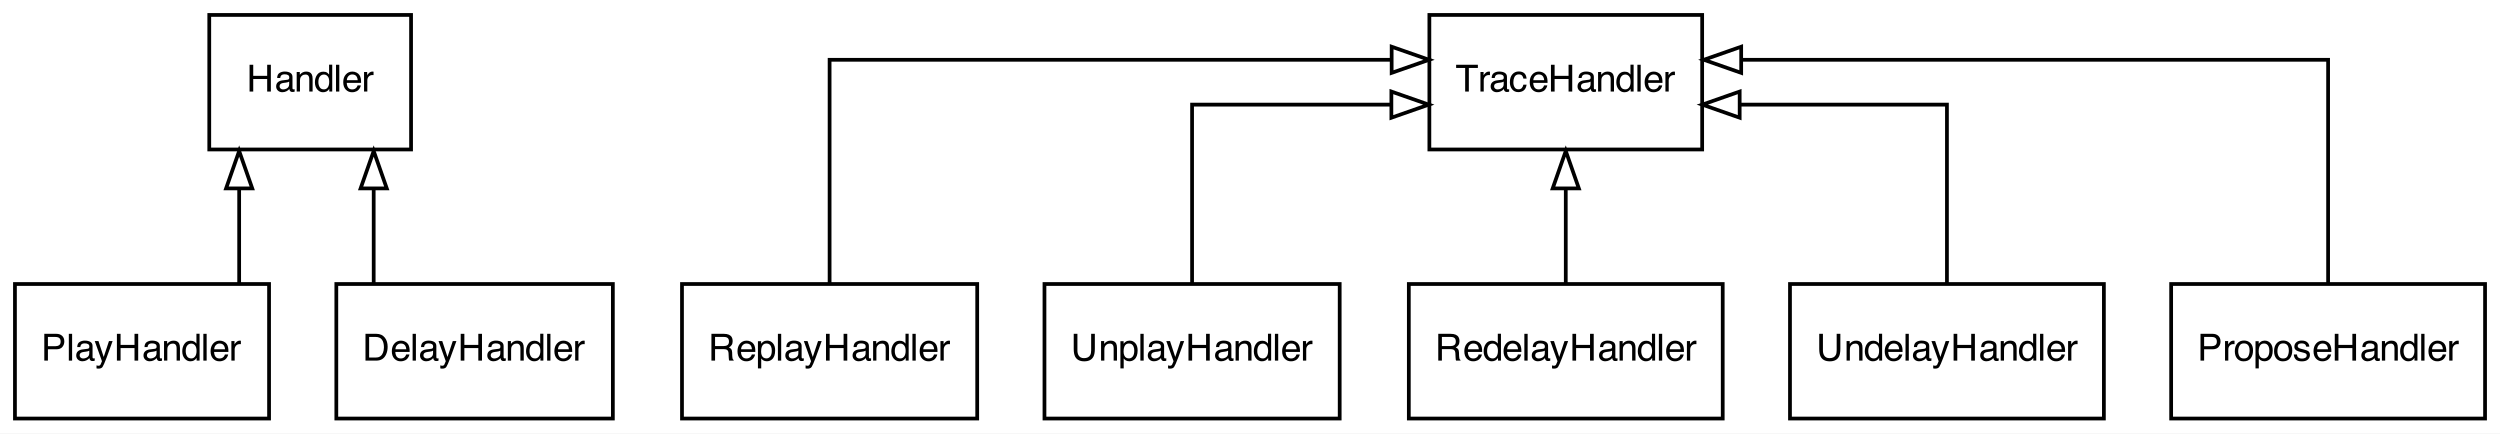
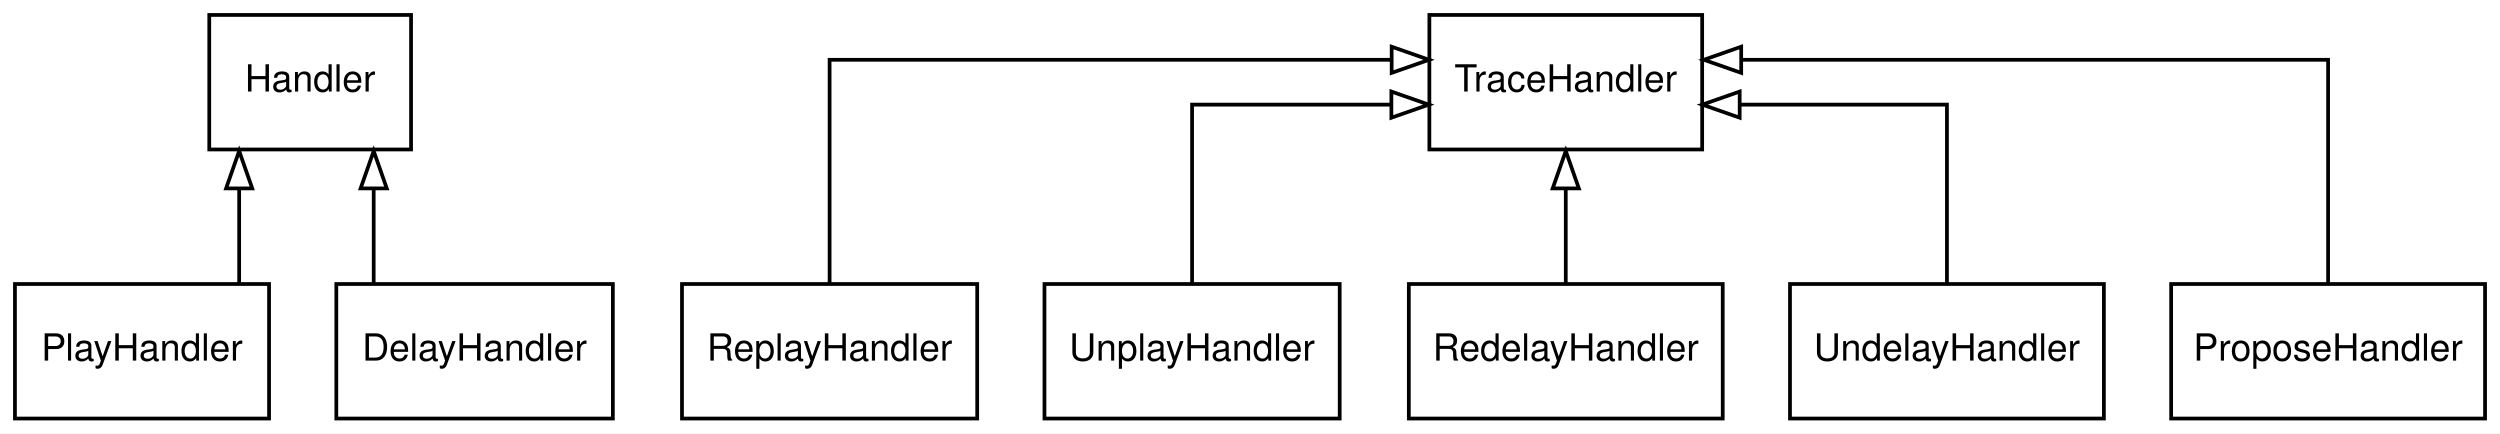
- <svg xmlns="http://www.w3.org/2000/svg" xmlns:xlink="http://www.w3.org/1999/xlink" width="669pt" height="116pt" viewBox="0 0 669 116" version="1.1">
-   <defs>
-     <g>
-       <symbol overflow="visible" id="glyph0-0">
-         <path style="stroke:none;" d="M 0.32 0 L 0.32 -7.172 L 6.016 -7.172 L 6.016 0 Z M 5.117 -0.898 L 5.117 -6.273 L 1.219 -6.273 L 1.219 -0.898 Z M 5.117 -0.898 " />
-       </symbol>
-       <symbol overflow="visible" id="glyph0-1">
-         <path style="stroke:none;" d="M 0.785 -7.172 L 1.766 -7.172 L 1.766 -4.207 L 5.496 -4.207 L 5.496 -7.172 L 6.48 -7.172 L 6.48 0 L 5.496 0 L 5.496 -3.355 L 1.766 -3.355 L 1.766 0 L 0.785 0 Z M 0.785 -7.172 " />
-       </symbol>
-       <symbol overflow="visible" id="glyph0-2">
-         <path style="stroke:none;" d="M 1.316 -1.391 C 1.316 -1.137 1.41 -0.938 1.598 -0.789 C 1.781 -0.645 2 -0.57 2.254 -0.57 C 2.562 -0.57 2.863 -0.645 3.152 -0.785 C 3.641 -1.023 3.887 -1.414 3.887 -1.953 L 3.887 -2.66 C 3.777 -2.594 3.641 -2.535 3.473 -2.488 C 3.301 -2.445 3.137 -2.41 2.973 -2.391 L 2.441 -2.324 C 2.121 -2.281 1.883 -2.215 1.723 -2.125 C 1.453 -1.973 1.316 -1.727 1.316 -1.391 Z M 3.445 -3.168 C 3.648 -3.195 3.785 -3.281 3.852 -3.422 C 3.891 -3.5 3.91 -3.613 3.91 -3.758 C 3.91 -4.059 3.805 -4.277 3.59 -4.41 C 3.379 -4.547 3.074 -4.613 2.676 -4.613 C 2.215 -4.613 1.891 -4.492 1.699 -4.242 C 1.59 -4.105 1.523 -3.902 1.488 -3.633 L 0.668 -3.633 C 0.684 -4.277 0.895 -4.727 1.297 -4.977 C 1.699 -5.23 2.164 -5.355 2.695 -5.355 C 3.309 -5.355 3.809 -5.238 4.195 -5.004 C 4.574 -4.77 4.766 -4.406 4.766 -3.91 L 4.766 -0.898 C 4.766 -0.809 4.785 -0.734 4.82 -0.68 C 4.859 -0.625 4.938 -0.594 5.059 -0.594 C 5.098 -0.594 5.141 -0.598 5.191 -0.602 C 5.238 -0.605 5.293 -0.613 5.348 -0.625 L 5.348 0.023 C 5.211 0.062 5.105 0.086 5.035 0.098 C 4.961 0.105 4.863 0.113 4.742 0.113 C 4.438 0.113 4.219 0.004 4.082 -0.211 C 4.012 -0.324 3.961 -0.484 3.93 -0.691 C 3.75 -0.457 3.496 -0.254 3.16 -0.082 C 2.824 0.09 2.453 0.176 2.051 0.176 C 1.566 0.176 1.168 0.027 0.863 -0.266 C 0.555 -0.559 0.398 -0.93 0.398 -1.371 C 0.398 -1.855 0.551 -2.234 0.855 -2.5 C 1.156 -2.766 1.555 -2.93 2.047 -2.992 Z M 3.445 -3.168 " />
-       </symbol>
-       <symbol overflow="visible" id="glyph0-3">
-         <path style="stroke:none;" d="M 0.645 -5.23 L 1.48 -5.23 L 1.48 -4.488 C 1.727 -4.793 1.988 -5.012 2.266 -5.145 C 2.543 -5.277 2.852 -5.348 3.188 -5.348 C 3.93 -5.348 4.434 -5.086 4.691 -4.57 C 4.836 -4.285 4.906 -3.883 4.906 -3.355 L 4.906 0 L 4.012 0 L 4.012 -3.297 C 4.012 -3.613 3.965 -3.871 3.871 -4.066 C 3.715 -4.391 3.434 -4.555 3.023 -4.555 C 2.812 -4.555 2.645 -4.535 2.508 -4.492 C 2.27 -4.422 2.059 -4.277 1.875 -4.062 C 1.727 -3.891 1.633 -3.711 1.59 -3.527 C 1.547 -3.344 1.523 -3.082 1.523 -2.738 L 1.523 0 L 0.645 0 Z M 0.645 -5.23 " />
-       </symbol>
-       <symbol overflow="visible" id="glyph0-4">
-         <path style="stroke:none;" d="M 1.199 -2.555 C 1.199 -1.992 1.32 -1.523 1.559 -1.148 C 1.797 -0.77 2.176 -0.582 2.699 -0.582 C 3.105 -0.582 3.441 -0.758 3.703 -1.105 C 3.965 -1.457 4.098 -1.957 4.098 -2.613 C 4.098 -3.273 3.961 -3.762 3.691 -4.078 C 3.422 -4.395 3.086 -4.555 2.691 -4.555 C 2.246 -4.555 1.891 -4.387 1.613 -4.047 C 1.34 -3.707 1.199 -3.211 1.199 -2.555 Z M 2.523 -5.32 C 2.926 -5.32 3.262 -5.238 3.531 -5.066 C 3.688 -4.969 3.863 -4.801 4.062 -4.555 L 4.062 -7.195 L 4.906 -7.195 L 4.906 0 L 4.117 0 L 4.117 -0.727 C 3.91 -0.406 3.668 -0.172 3.387 -0.027 C 3.109 0.113 2.789 0.184 2.426 0.184 C 1.844 0.184 1.34 -0.059 0.914 -0.551 C 0.488 -1.039 0.273 -1.691 0.273 -2.504 C 0.273 -3.266 0.469 -3.926 0.855 -4.484 C 1.246 -5.043 1.801 -5.32 2.523 -5.32 Z M 2.523 -5.32 " />
-       </symbol>
-       <symbol overflow="visible" id="glyph0-5">
-         <path style="stroke:none;" d="M 0.668 -7.172 L 1.547 -7.172 L 1.547 0 L 0.668 0 Z M 0.668 -7.172 " />
-       </symbol>
-       <symbol overflow="visible" id="glyph0-6">
-         <path style="stroke:none;" d="M 2.82 -5.348 C 3.191 -5.348 3.555 -5.258 3.902 -5.086 C 4.25 -4.91 4.516 -4.688 4.695 -4.41 C 4.871 -4.145 4.988 -3.836 5.047 -3.484 C 5.102 -3.246 5.125 -2.859 5.125 -2.332 L 1.293 -2.332 C 1.309 -1.801 1.434 -1.379 1.668 -1.059 C 1.902 -0.738 2.266 -0.574 2.758 -0.574 C 3.219 -0.574 3.582 -0.727 3.855 -1.031 C 4.012 -1.207 4.125 -1.41 4.188 -1.641 L 5.055 -1.641 C 5.031 -1.449 4.957 -1.234 4.828 -1 C 4.699 -0.762 4.555 -0.57 4.395 -0.418 C 4.129 -0.16 3.797 0.016 3.402 0.105 C 3.191 0.16 2.953 0.184 2.684 0.184 C 2.035 0.184 1.484 -0.051 1.031 -0.523 C 0.578 -0.996 0.352 -1.66 0.352 -2.516 C 0.352 -3.355 0.578 -4.035 1.035 -4.559 C 1.492 -5.082 2.086 -5.348 2.82 -5.348 Z M 4.223 -3.031 C 4.188 -3.414 4.105 -3.719 3.973 -3.945 C 3.734 -4.367 3.332 -4.578 2.77 -4.578 C 2.363 -4.578 2.027 -4.434 1.754 -4.145 C 1.48 -3.852 1.336 -3.48 1.316 -3.031 Z M 4.223 -3.031 " />
-       </symbol>
-       <symbol overflow="visible" id="glyph0-7">
-         <path style="stroke:none;" d="M 0.668 -5.23 L 1.504 -5.23 L 1.504 -4.324 C 1.57 -4.5 1.738 -4.715 2.008 -4.969 C 2.273 -5.219 2.582 -5.348 2.93 -5.348 C 2.945 -5.348 2.973 -5.344 3.012 -5.34 C 3.051 -5.336 3.117 -5.332 3.211 -5.32 L 3.211 -4.395 C 3.16 -4.402 3.113 -4.41 3.07 -4.414 C 3.023 -4.418 2.977 -4.418 2.926 -4.418 C 2.48 -4.418 2.141 -4.277 1.902 -3.992 C 1.664 -3.707 1.547 -3.379 1.547 -3.008 L 1.547 0 L 0.668 0 Z M 0.668 -5.23 " />
-       </symbol>
-       <symbol overflow="visible" id="glyph0-8">
-         <path style="stroke:none;" d="M 0.855 -7.172 L 4.082 -7.172 C 4.719 -7.172 5.234 -6.992 5.625 -6.633 C 6.016 -6.273 6.211 -5.77 6.211 -5.117 C 6.211 -4.559 6.035 -4.07 5.688 -3.656 C 5.34 -3.238 4.805 -3.031 4.082 -3.031 L 1.824 -3.031 L 1.824 0 L 0.855 0 Z M 5.23 -5.113 C 5.23 -5.641 5.035 -5.996 4.645 -6.188 C 4.43 -6.289 4.133 -6.336 3.758 -6.336 L 1.824 -6.336 L 1.824 -3.852 L 3.758 -3.852 C 4.195 -3.852 4.551 -3.945 4.82 -4.129 C 5.094 -4.316 5.23 -4.645 5.23 -5.113 Z M 5.23 -5.113 " />
-       </symbol>
-       <symbol overflow="visible" id="glyph0-9">
-         <path style="stroke:none;" d="M 3.91 -5.23 L 4.883 -5.23 C 4.758 -4.895 4.484 -4.129 4.059 -2.934 C 3.738 -2.035 3.473 -1.305 3.258 -0.738 C 2.75 0.598 2.391 1.41 2.184 1.703 C 1.973 1.996 1.617 2.145 1.109 2.145 C 0.984 2.145 0.891 2.137 0.824 2.129 C 0.758 2.117 0.672 2.102 0.574 2.074 L 0.574 1.273 C 0.727 1.316 0.84 1.344 0.906 1.352 C 0.977 1.363 1.035 1.367 1.09 1.367 C 1.25 1.367 1.371 1.34 1.449 1.285 C 1.523 1.23 1.59 1.168 1.641 1.09 C 1.656 1.062 1.715 0.93 1.816 0.688 C 1.918 0.445 1.992 0.27 2.035 0.152 L 0.102 -5.23 L 1.098 -5.23 L 2.5 -0.973 Z M 3.91 -5.23 " />
-       </symbol>
-       <symbol overflow="visible" id="glyph0-10">
-         <path style="stroke:none;" d="M 3.516 -0.828 C 3.844 -0.828 4.113 -0.863 4.324 -0.934 C 4.703 -1.059 5.012 -1.305 5.254 -1.664 C 5.445 -1.953 5.586 -2.324 5.668 -2.777 C 5.719 -3.047 5.742 -3.301 5.742 -3.531 C 5.742 -4.418 5.566 -5.109 5.211 -5.602 C 4.859 -6.094 4.289 -6.336 3.504 -6.336 L 1.781 -6.336 L 1.781 -0.828 Z M 0.805 -7.172 L 3.711 -7.172 C 4.695 -7.172 5.461 -6.824 6.004 -6.121 C 6.488 -5.492 6.734 -4.684 6.734 -3.695 C 6.734 -2.934 6.59 -2.246 6.305 -1.629 C 5.801 -0.543 4.93 0 3.699 0 L 0.805 0 Z M 0.805 -7.172 " />
-       </symbol>
-       <symbol overflow="visible" id="glyph0-11">
-         <path style="stroke:none;" d="M 5.98 -7.172 L 5.98 -6.316 L 3.562 -6.316 L 3.562 0 L 2.578 0 L 2.578 -6.316 L 0.16 -6.316 L 0.16 -7.172 Z M 5.98 -7.172 " />
-       </symbol>
-       <symbol overflow="visible" id="glyph0-12">
-         <path style="stroke:none;" d="M 2.66 -5.379 C 3.25 -5.379 3.73 -5.238 4.098 -4.949 C 4.469 -4.664 4.691 -4.172 4.766 -3.473 L 3.91 -3.473 C 3.859 -3.793 3.738 -4.062 3.555 -4.273 C 3.367 -4.488 3.07 -4.594 2.66 -4.594 C 2.102 -4.594 1.699 -4.32 1.461 -3.773 C 1.305 -3.418 1.227 -2.98 1.227 -2.461 C 1.227 -1.938 1.336 -1.496 1.559 -1.137 C 1.777 -0.777 2.129 -0.602 2.602 -0.602 C 2.965 -0.602 3.258 -0.711 3.469 -0.934 C 3.684 -1.156 3.828 -1.465 3.91 -1.852 L 4.766 -1.852 C 4.668 -1.156 4.422 -0.648 4.031 -0.328 C 3.641 -0.008 3.145 0.152 2.535 0.152 C 1.852 0.152 1.305 -0.098 0.898 -0.598 C 0.492 -1.098 0.289 -1.723 0.289 -2.469 C 0.289 -3.387 0.512 -4.102 0.957 -4.613 C 1.402 -5.125 1.973 -5.379 2.66 -5.379 Z M 2.66 -5.379 " />
-       </symbol>
-       <symbol overflow="visible" id="glyph0-13">
-         <path style="stroke:none;" d="M 4.098 -3.887 C 4.551 -3.887 4.914 -3.977 5.18 -4.16 C 5.445 -4.344 5.574 -4.672 5.574 -5.145 C 5.574 -5.656 5.391 -6.004 5.02 -6.191 C 4.82 -6.289 4.555 -6.336 4.223 -6.336 L 1.852 -6.336 L 1.852 -3.887 Z M 0.879 -7.172 L 4.199 -7.172 C 4.746 -7.172 5.195 -7.094 5.551 -6.934 C 6.227 -6.629 6.562 -6.062 6.562 -5.238 C 6.562 -4.809 6.473 -4.457 6.297 -4.184 C 6.117 -3.91 5.871 -3.691 5.551 -3.523 C 5.832 -3.41 6.043 -3.262 6.184 -3.074 C 6.324 -2.891 6.406 -2.59 6.422 -2.172 L 6.453 -1.211 C 6.465 -0.938 6.488 -0.734 6.523 -0.602 C 6.582 -0.371 6.688 -0.227 6.836 -0.16 L 6.836 0 L 5.645 0 C 5.613 -0.062 5.586 -0.141 5.566 -0.238 C 5.547 -0.336 5.531 -0.527 5.516 -0.805 L 5.457 -2 C 5.434 -2.469 5.262 -2.785 4.938 -2.945 C 4.75 -3.031 4.461 -3.074 4.062 -3.074 L 1.852 -3.074 L 1.852 0 L 0.879 0 Z M 0.879 -7.172 " />
-       </symbol>
-       <symbol overflow="visible" id="glyph0-14">
-         <path style="stroke:none;" d="M 2.852 -0.59 C 3.262 -0.59 3.602 -0.762 3.875 -1.105 C 4.145 -1.449 4.281 -1.961 4.281 -2.645 C 4.281 -3.062 4.223 -3.422 4.102 -3.719 C 3.875 -4.297 3.457 -4.586 2.852 -4.586 C 2.242 -4.586 1.824 -4.281 1.602 -3.672 C 1.48 -3.348 1.422 -2.934 1.422 -2.43 C 1.422 -2.027 1.48 -1.684 1.602 -1.402 C 1.828 -0.859 2.246 -0.59 2.852 -0.59 Z M 0.574 -5.203 L 1.43 -5.203 L 1.43 -4.512 C 1.605 -4.75 1.797 -4.934 2.008 -5.062 C 2.305 -5.258 2.652 -5.355 3.051 -5.355 C 3.645 -5.355 4.148 -5.129 4.559 -4.676 C 4.973 -4.223 5.18 -3.574 5.18 -2.73 C 5.18 -1.59 4.883 -0.777 4.285 -0.289 C 3.91 0.02 3.469 0.176 2.969 0.176 C 2.574 0.176 2.246 0.09 1.977 -0.082 C 1.82 -0.18 1.648 -0.348 1.453 -0.586 L 1.453 2.086 L 0.574 2.086 Z M 0.574 -5.203 " />
-       </symbol>
-       <symbol overflow="visible" id="glyph0-15">
-         <path style="stroke:none;" d="M 1.816 -7.172 L 1.816 -2.738 C 1.816 -2.219 1.914 -1.785 2.109 -1.441 C 2.398 -0.918 2.887 -0.66 3.574 -0.66 C 4.398 -0.66 4.957 -0.941 5.254 -1.504 C 5.414 -1.809 5.492 -2.223 5.492 -2.738 L 5.492 -7.172 L 6.48 -7.172 L 6.48 -3.145 C 6.48 -2.262 6.359 -1.582 6.121 -1.109 C 5.688 -0.242 4.863 0.191 3.652 0.191 C 2.441 0.191 1.621 -0.242 1.188 -1.109 C 0.949 -1.582 0.828 -2.262 0.828 -3.145 L 0.828 -7.172 Z M 1.816 -7.172 " />
-       </symbol>
-       <symbol overflow="visible" id="glyph0-16">
-         <path style="stroke:none;" d="M 2.719 -0.566 C 3.301 -0.566 3.703 -0.785 3.918 -1.227 C 4.133 -1.668 4.242 -2.16 4.242 -2.699 C 4.242 -3.188 4.164 -3.586 4.008 -3.891 C 3.762 -4.371 3.336 -4.613 2.73 -4.613 C 2.191 -4.613 1.801 -4.41 1.559 -4 C 1.312 -3.59 1.191 -3.094 1.191 -2.516 C 1.191 -1.957 1.312 -1.492 1.559 -1.121 C 1.801 -0.75 2.188 -0.566 2.719 -0.566 Z M 2.754 -5.379 C 3.426 -5.379 3.996 -5.156 4.461 -4.707 C 4.926 -4.258 5.16 -3.598 5.16 -2.723 C 5.16 -1.879 4.957 -1.184 4.547 -0.633 C 4.137 -0.086 3.5 0.191 2.637 0.191 C 1.918 0.191 1.348 -0.055 0.922 -0.539 C 0.5 -1.027 0.289 -1.68 0.289 -2.5 C 0.289 -3.379 0.512 -4.078 0.957 -4.598 C 1.402 -5.121 2 -5.379 2.754 -5.379 Z M 2.754 -5.379 " />
-       </symbol>
-       <symbol overflow="visible" id="glyph0-17">
-         <path style="stroke:none;" d="M 1.168 -1.641 C 1.191 -1.348 1.266 -1.121 1.387 -0.965 C 1.609 -0.684 1.992 -0.543 2.539 -0.543 C 2.863 -0.543 3.152 -0.613 3.398 -0.754 C 3.645 -0.895 3.77 -1.113 3.77 -1.41 C 3.77 -1.637 3.672 -1.805 3.473 -1.922 C 3.344 -1.996 3.094 -2.078 2.719 -2.172 L 2.02 -2.348 C 1.574 -2.457 1.246 -2.582 1.035 -2.719 C 0.656 -2.957 0.469 -3.285 0.469 -3.707 C 0.469 -4.199 0.648 -4.602 1.004 -4.906 C 1.359 -5.211 1.84 -5.367 2.441 -5.367 C 3.23 -5.367 3.797 -5.137 4.145 -4.672 C 4.363 -4.379 4.469 -4.062 4.461 -3.727 L 3.633 -3.727 C 3.617 -3.926 3.547 -4.105 3.422 -4.266 C 3.219 -4.496 2.871 -4.613 2.371 -4.613 C 2.039 -4.613 1.789 -4.551 1.617 -4.422 C 1.445 -4.297 1.363 -4.129 1.363 -3.922 C 1.363 -3.691 1.473 -3.512 1.699 -3.375 C 1.828 -3.293 2.02 -3.223 2.273 -3.16 L 2.855 -3.016 C 3.488 -2.863 3.91 -2.715 4.125 -2.574 C 4.469 -2.348 4.637 -1.996 4.637 -1.512 C 4.637 -1.047 4.461 -0.645 4.109 -0.309 C 3.754 0.031 3.219 0.199 2.496 0.199 C 1.719 0.199 1.168 0.023 0.844 -0.328 C 0.52 -0.684 0.344 -1.121 0.32 -1.641 Z M 1.168 -1.641 " />
-       </symbol>
+ <svg xmlns="http://www.w3.org/2000/svg" xmlns:xlink="http://www.w3.org/1999/xlink" width="669pt" height="116pt" viewBox="0.00 0.00 669.00 116.00">
+   <g id="graph0" class="graph" transform="scale(1 1) rotate(0) translate(4 112)">
+     <polygon fill="#ffffff" stroke="transparent" points="-4,4 -4,-112 665,-112 665,4 -4,4" />
+     <g id="node1" class="node">
+       <g id="a_node1">
+         <a xlink:href="../classes/Handler/" xlink:title="Handler" target="_top">
+           <polygon fill="none" stroke="#000000" points="106,-108 52,-108 52,-72 106,-72 106,-108" />
+           <text text-anchor="middle" x="79" y="-87.5" font-family="Helvetica,sans-Serif" font-size="10.00" fill="#000000">Handler</text>
+         </a>
+       </g>
    </g>
-   </defs>
-   <g id="surface1">
-     <rect x="0" y="0" width="669" height="116" style="fill:rgb(100%,100%,100%);fill-opacity:1;stroke:none;" />
-     <path style="fill:none;stroke-width:1;stroke-linecap:butt;stroke-linejoin:miter;stroke:rgb(0%,0%,0%);stroke-opacity:1;stroke-miterlimit:10;" d="M 106 -108 L 52 -108 L 52 -72 L 106 -72 Z M 106 -108 " transform="matrix(1,0,0,1,4,112)" />
-     <g style="fill:rgb(0%,0%,0%);fill-opacity:1;">
-       <use xlink:href="#glyph0-1" x="66" y="24.501" />
-       <use xlink:href="#glyph0-2" x="73.5" y="24.501" />
-       <use xlink:href="#glyph0-3" x="78.75" y="24.501" />
-       <use xlink:href="#glyph0-4" x="84" y="24.501" />
-       <use xlink:href="#glyph0-5" x="89.25" y="24.501" />
-       <use xlink:href="#glyph0-6" x="91.5" y="24.501" />
-       <use xlink:href="#glyph0-7" x="96.75" y="24.501" />
+     <g id="node2" class="node">
+       <g id="a_node2">
+         <a xlink:href="../classes/PlayHandler/" xlink:title="PlayHandler" target="_top">
+           <polygon fill="none" stroke="#000000" points="68,-36 0,-36 0,0 68,0 68,-36" />
+           <text text-anchor="middle" x="34" y="-15.5" font-family="Helvetica,sans-Serif" font-size="10.00" fill="#000000">PlayHandler</text>
+         </a>
+       </g>
    </g>
-     <path style="fill:none;stroke-width:1;stroke-linecap:butt;stroke-linejoin:miter;stroke:rgb(0%,0%,0%);stroke-opacity:1;stroke-miterlimit:10;" d="M 68 -36 L 0 -36 L 0 0 L 68 0 Z M 68 -36 " transform="matrix(1,0,0,1,4,112)" />
-     <g style="fill:rgb(0%,0%,0%);fill-opacity:1;">
-       <use xlink:href="#glyph0-8" x="11" y="96.501" />
-       <use xlink:href="#glyph0-5" x="17.75" y="96.501" />
-       <use xlink:href="#glyph0-2" x="20" y="96.501" />
-       <use xlink:href="#glyph0-9" x="25.25" y="96.501" />
-       <use xlink:href="#glyph0-1" x="30.5" y="96.501" />
-       <use xlink:href="#glyph0-2" x="38" y="96.501" />
-       <use xlink:href="#glyph0-3" x="43.25" y="96.501" />
-       <use xlink:href="#glyph0-4" x="48.5" y="96.501" />
-       <use xlink:href="#glyph0-5" x="53.75" y="96.501" />
-       <use xlink:href="#glyph0-6" x="56" y="96.501" />
-       <use xlink:href="#glyph0-7" x="61.25" y="96.501" />
+     <g id="edge1" class="edge">
+       <path fill="none" stroke="#000000" d="M60,-36.169C60,-36.169 60,-61.587 60,-61.587" />
+       <polygon fill="none" stroke="#000000" points="56.5,-61.587 60,-71.587 63.5,-61.587 56.5,-61.587" />
    </g>
-     <path style="fill:none;stroke-width:1;stroke-linecap:butt;stroke-linejoin:miter;stroke:rgb(0%,0%,0%);stroke-opacity:1;stroke-miterlimit:10;" d="M 60 -36.168 C 60 -36.168 60 -61.586 60 -61.586 " transform="matrix(1,0,0,1,4,112)" />
-     <path style="fill:none;stroke-width:1;stroke-linecap:butt;stroke-linejoin:miter;stroke:rgb(0%,0%,0%);stroke-opacity:1;stroke-miterlimit:10;" d="M 56.5 -61.586 L 60 -71.586 L 63.5 -61.586 Z M 56.5 -61.586 " transform="matrix(1,0,0,1,4,112)" />
-     <path style="fill:none;stroke-width:1;stroke-linecap:butt;stroke-linejoin:miter;stroke:rgb(0%,0%,0%);stroke-opacity:1;stroke-miterlimit:10;" d="M 160 -36 L 86 -36 L 86 0 L 160 0 Z M 160 -36 " transform="matrix(1,0,0,1,4,112)" />
-     <g style="fill:rgb(0%,0%,0%);fill-opacity:1;">
-       <use xlink:href="#glyph0-10" x="97" y="96.501" />
-       <use xlink:href="#glyph0-6" x="104.5" y="96.501" />
-       <use xlink:href="#glyph0-5" x="109.75" y="96.501" />
-       <use xlink:href="#glyph0-2" x="112" y="96.501" />
-       <use xlink:href="#glyph0-9" x="117.25" y="96.501" />
-       <use xlink:href="#glyph0-1" x="122.5" y="96.501" />
-       <use xlink:href="#glyph0-2" x="130" y="96.501" />
-       <use xlink:href="#glyph0-3" x="135.25" y="96.501" />
-       <use xlink:href="#glyph0-4" x="140.5" y="96.501" />
-       <use xlink:href="#glyph0-5" x="145.75" y="96.501" />
-       <use xlink:href="#glyph0-6" x="148" y="96.501" />
-       <use xlink:href="#glyph0-7" x="153.25" y="96.501" />
+     <g id="node3" class="node">
+       <g id="a_node3">
+         <a xlink:href="../classes/DelayHandler/" xlink:title="DelayHandler" target="_top">
+           <polygon fill="none" stroke="#000000" points="160,-36 86,-36 86,0 160,0 160,-36" />
+           <text text-anchor="middle" x="123" y="-15.5" font-family="Helvetica,sans-Serif" font-size="10.00" fill="#000000">DelayHandler</text>
+         </a>
+       </g>
    </g>
-     <path style="fill:none;stroke-width:1;stroke-linecap:butt;stroke-linejoin:miter;stroke:rgb(0%,0%,0%);stroke-opacity:1;stroke-miterlimit:10;" d="M 96 -36.168 C 96 -36.168 96 -61.586 96 -61.586 " transform="matrix(1,0,0,1,4,112)" />
-     <path style="fill:none;stroke-width:1;stroke-linecap:butt;stroke-linejoin:miter;stroke:rgb(0%,0%,0%);stroke-opacity:1;stroke-miterlimit:10;" d="M 92.5 -61.586 L 96 -71.586 L 99.5 -61.586 Z M 92.5 -61.586 " transform="matrix(1,0,0,1,4,112)" />
-     <path style="fill:none;stroke-width:1;stroke-linecap:butt;stroke-linejoin:miter;stroke:rgb(0%,0%,0%);stroke-opacity:1;stroke-miterlimit:10;" d="M 451.5 -108 L 378.5 -108 L 378.5 -72 L 451.5 -72 Z M 451.5 -108 " transform="matrix(1,0,0,1,4,112)" />
-     <g style="fill:rgb(0%,0%,0%);fill-opacity:1;">
-       <use xlink:href="#glyph0-11" x="389.5" y="24.501" />
-       <use xlink:href="#glyph0-7" x="395.5" y="24.501" />
-       <use xlink:href="#glyph0-2" x="398.5" y="24.501" />
-       <use xlink:href="#glyph0-12" x="403.75" y="24.501" />
-       <use xlink:href="#glyph0-6" x="409" y="24.501" />
-       <use xlink:href="#glyph0-1" x="414.25" y="24.501" />
-       <use xlink:href="#glyph0-2" x="421.75" y="24.501" />
-       <use xlink:href="#glyph0-3" x="427" y="24.501" />
-       <use xlink:href="#glyph0-4" x="432.25" y="24.501" />
-       <use xlink:href="#glyph0-5" x="437.5" y="24.501" />
-       <use xlink:href="#glyph0-6" x="439.75" y="24.501" />
-       <use xlink:href="#glyph0-7" x="445" y="24.501" />
+     <g id="edge2" class="edge">
+       <path fill="none" stroke="#000000" d="M96,-36.169C96,-36.169 96,-61.587 96,-61.587" />
+       <polygon fill="none" stroke="#000000" points="92.5,-61.587 96,-71.587 99.5,-61.587 92.5,-61.587" />
    </g>
-     <path style="fill:none;stroke-width:1;stroke-linecap:butt;stroke-linejoin:miter;stroke:rgb(0%,0%,0%);stroke-opacity:1;stroke-miterlimit:10;" d="M 257.5 -36 L 178.5 -36 L 178.5 0 L 257.5 0 Z M 257.5 -36 " transform="matrix(1,0,0,1,4,112)" />
-     <g style="fill:rgb(0%,0%,0%);fill-opacity:1;">
-       <use xlink:href="#glyph0-13" x="189.5" y="96.501" />
-       <use xlink:href="#glyph0-6" x="197" y="96.501" />
-       <use xlink:href="#glyph0-14" x="202.25" y="96.501" />
-       <use xlink:href="#glyph0-5" x="207.5" y="96.501" />
-       <use xlink:href="#glyph0-2" x="209.75" y="96.501" />
-       <use xlink:href="#glyph0-9" x="215" y="96.501" />
-       <use xlink:href="#glyph0-1" x="220.25" y="96.501" />
-       <use xlink:href="#glyph0-2" x="227.75" y="96.501" />
-       <use xlink:href="#glyph0-3" x="233" y="96.501" />
-       <use xlink:href="#glyph0-4" x="238.25" y="96.501" />
-       <use xlink:href="#glyph0-5" x="243.5" y="96.501" />
-       <use xlink:href="#glyph0-6" x="245.75" y="96.501" />
-       <use xlink:href="#glyph0-7" x="251" y="96.501" />
+     <g id="node4" class="node">
+       <g id="a_node4">
+         <a xlink:href="../classes/TraceHandler/" xlink:title="TraceHandler" target="_top">
+           <polygon fill="none" stroke="#000000" points="451.5,-108 378.5,-108 378.5,-72 451.5,-72 451.5,-108" />
+           <text text-anchor="middle" x="415" y="-87.5" font-family="Helvetica,sans-Serif" font-size="10.00" fill="#000000">TraceHandler</text>
+         </a>
+       </g>
    </g>
-     <path style="fill:none;stroke-width:1;stroke-linecap:butt;stroke-linejoin:miter;stroke:rgb(0%,0%,0%);stroke-opacity:1;stroke-miterlimit:10;" d="M 218 -36.09 C 218 -59.133 218 -96 218 -96 C 218 -96 368.406 -96 368.406 -96 " transform="matrix(1,0,0,1,4,112)" />
-     <path style="fill:none;stroke-width:1;stroke-linecap:butt;stroke-linejoin:miter;stroke:rgb(0%,0%,0%);stroke-opacity:1;stroke-miterlimit:10;" d="M 368.406 -99.5 L 378.406 -96 L 368.406 -92.5 Z M 368.406 -99.5 " transform="matrix(1,0,0,1,4,112)" />
-     <path style="fill:none;stroke-width:1;stroke-linecap:butt;stroke-linejoin:miter;stroke:rgb(0%,0%,0%);stroke-opacity:1;stroke-miterlimit:10;" d="M 354.5 -36 L 275.5 -36 L 275.5 0 L 354.5 0 Z M 354.5 -36 " transform="matrix(1,0,0,1,4,112)" />
-     <g style="fill:rgb(0%,0%,0%);fill-opacity:1;">
-       <use xlink:href="#glyph0-15" x="286.5" y="96.501" />
-       <use xlink:href="#glyph0-3" x="294" y="96.501" />
-       <use xlink:href="#glyph0-14" x="299.25" y="96.501" />
-       <use xlink:href="#glyph0-5" x="304.5" y="96.501" />
-       <use xlink:href="#glyph0-2" x="306.75" y="96.501" />
-       <use xlink:href="#glyph0-9" x="312" y="96.501" />
-       <use xlink:href="#glyph0-1" x="317.25" y="96.501" />
-       <use xlink:href="#glyph0-2" x="324.75" y="96.501" />
-       <use xlink:href="#glyph0-3" x="330" y="96.501" />
-       <use xlink:href="#glyph0-4" x="335.25" y="96.501" />
-       <use xlink:href="#glyph0-5" x="340.5" y="96.501" />
-       <use xlink:href="#glyph0-6" x="342.75" y="96.501" />
-       <use xlink:href="#glyph0-7" x="348" y="96.501" />
+     <g id="node5" class="node">
+       <g id="a_node5">
+         <a xlink:href="../classes/ReplayHandler/" xlink:title="ReplayHandler" target="_top">
+           <polygon fill="none" stroke="#000000" points="257.5,-36 178.5,-36 178.5,0 257.5,0 257.5,-36" />
+           <text text-anchor="middle" x="218" y="-15.5" font-family="Helvetica,sans-Serif" font-size="10.00" fill="#000000">ReplayHandler</text>
+         </a>
+       </g>
    </g>
-     <path style="fill:none;stroke-width:1;stroke-linecap:butt;stroke-linejoin:miter;stroke:rgb(0%,0%,0%);stroke-opacity:1;stroke-miterlimit:10;" d="M 315 -36.035 C 315 -55.578 315 -84 315 -84 C 315 -84 368.332 -84 368.332 -84 " transform="matrix(1,0,0,1,4,112)" />
-     <path style="fill:none;stroke-width:1;stroke-linecap:butt;stroke-linejoin:miter;stroke:rgb(0%,0%,0%);stroke-opacity:1;stroke-miterlimit:10;" d="M 368.332 -87.5 L 378.332 -84 L 368.332 -80.5 Z M 368.332 -87.5 " transform="matrix(1,0,0,1,4,112)" />
-     <path style="fill:none;stroke-width:1;stroke-linecap:butt;stroke-linejoin:miter;stroke:rgb(0%,0%,0%);stroke-opacity:1;stroke-miterlimit:10;" d="M 457 -36 L 373 -36 L 373 0 L 457 0 Z M 457 -36 " transform="matrix(1,0,0,1,4,112)" />
-     <g style="fill:rgb(0%,0%,0%);fill-opacity:1;">
-       <use xlink:href="#glyph0-13" x="384" y="96.501" />
-       <use xlink:href="#glyph0-6" x="391.5" y="96.501" />
-       <use xlink:href="#glyph0-4" x="396.75" y="96.501" />
-       <use xlink:href="#glyph0-6" x="402" y="96.501" />
-       <use xlink:href="#glyph0-5" x="407.25" y="96.501" />
-       <use xlink:href="#glyph0-2" x="409.5" y="96.501" />
-       <use xlink:href="#glyph0-9" x="414.75" y="96.501" />
-       <use xlink:href="#glyph0-1" x="420" y="96.501" />
-       <use xlink:href="#glyph0-2" x="427.5" y="96.501" />
-       <use xlink:href="#glyph0-3" x="432.75" y="96.501" />
-       <use xlink:href="#glyph0-4" x="438" y="96.501" />
-       <use xlink:href="#glyph0-5" x="443.25" y="96.501" />
-       <use xlink:href="#glyph0-6" x="445.5" y="96.501" />
-       <use xlink:href="#glyph0-7" x="450.75" y="96.501" />
+     <g id="edge3" class="edge">
+       <path fill="none" stroke="#000000" d="M218,-36.091C218,-59.133 218,-96 218,-96 218,-96 368.408,-96 368.408,-96" />
+       <polygon fill="none" stroke="#000000" points="368.408,-99.5 378.408,-96 368.408,-92.5 368.408,-99.5" />
    </g>
-     <path style="fill:none;stroke-width:1;stroke-linecap:butt;stroke-linejoin:miter;stroke:rgb(0%,0%,0%);stroke-opacity:1;stroke-miterlimit:10;" d="M 415 -36.168 C 415 -36.168 415 -61.586 415 -61.586 " transform="matrix(1,0,0,1,4,112)" />
-     <path style="fill:none;stroke-width:1;stroke-linecap:butt;stroke-linejoin:miter;stroke:rgb(0%,0%,0%);stroke-opacity:1;stroke-miterlimit:10;" d="M 411.5 -61.586 L 415 -71.586 L 418.5 -61.586 Z M 411.5 -61.586 " transform="matrix(1,0,0,1,4,112)" />
-     <path style="fill:none;stroke-width:1;stroke-linecap:butt;stroke-linejoin:miter;stroke:rgb(0%,0%,0%);stroke-opacity:1;stroke-miterlimit:10;" d="M 559 -36 L 475 -36 L 475 0 L 559 0 Z M 559 -36 " transform="matrix(1,0,0,1,4,112)" />
-     <g style="fill:rgb(0%,0%,0%);fill-opacity:1;">
-       <use xlink:href="#glyph0-15" x="486" y="96.501" />
-       <use xlink:href="#glyph0-3" x="493.5" y="96.501" />
-       <use xlink:href="#glyph0-4" x="498.75" y="96.501" />
-       <use xlink:href="#glyph0-6" x="504" y="96.501" />
-       <use xlink:href="#glyph0-5" x="509.25" y="96.501" />
-       <use xlink:href="#glyph0-2" x="511.5" y="96.501" />
-       <use xlink:href="#glyph0-9" x="516.75" y="96.501" />
-       <use xlink:href="#glyph0-1" x="522" y="96.501" />
-       <use xlink:href="#glyph0-2" x="529.5" y="96.501" />
-       <use xlink:href="#glyph0-3" x="534.75" y="96.501" />
-       <use xlink:href="#glyph0-4" x="540" y="96.501" />
-       <use xlink:href="#glyph0-5" x="545.25" y="96.501" />
-       <use xlink:href="#glyph0-6" x="547.5" y="96.501" />
-       <use xlink:href="#glyph0-7" x="552.75" y="96.501" />
+     <g id="node6" class="node">
+       <g id="a_node6">
+         <a xlink:href="../classes/UnplayHandler/" xlink:title="UnplayHandler" target="_top">
+           <polygon fill="none" stroke="#000000" points="354.5,-36 275.5,-36 275.5,0 354.5,0 354.5,-36" />
+           <text text-anchor="middle" x="315" y="-15.5" font-family="Helvetica,sans-Serif" font-size="10.00" fill="#000000">UnplayHandler</text>
+         </a>
+       </g>
    </g>
-     <path style="fill:none;stroke-width:1;stroke-linecap:butt;stroke-linejoin:miter;stroke:rgb(0%,0%,0%);stroke-opacity:1;stroke-miterlimit:10;" d="M 517 -36.035 C 517 -55.578 517 -84 517 -84 C 517 -84 461.535 -84 461.535 -84 " transform="matrix(1,0,0,1,4,112)" />
-     <path style="fill:none;stroke-width:1;stroke-linecap:butt;stroke-linejoin:miter;stroke:rgb(0%,0%,0%);stroke-opacity:1;stroke-miterlimit:10;" d="M 461.535 -80.5 L 451.535 -84 L 461.535 -87.5 Z M 461.535 -80.5 " transform="matrix(1,0,0,1,4,112)" />
-     <path style="fill:none;stroke-width:1;stroke-linecap:butt;stroke-linejoin:miter;stroke:rgb(0%,0%,0%);stroke-opacity:1;stroke-miterlimit:10;" d="M 661 -36 L 577 -36 L 577 0 L 661 0 Z M 661 -36 " transform="matrix(1,0,0,1,4,112)" />
-     <g style="fill:rgb(0%,0%,0%);fill-opacity:1;">
-       <use xlink:href="#glyph0-8" x="588" y="96.501" />
-       <use xlink:href="#glyph0-7" x="594.75" y="96.501" />
-       <use xlink:href="#glyph0-16" x="597.75" y="96.501" />
-       <use xlink:href="#glyph0-14" x="603" y="96.501" />
-       <use xlink:href="#glyph0-16" x="608.25" y="96.501" />
-       <use xlink:href="#glyph0-17" x="613.5" y="96.501" />
-       <use xlink:href="#glyph0-6" x="618.75" y="96.501" />
-       <use xlink:href="#glyph0-1" x="624" y="96.501" />
-       <use xlink:href="#glyph0-2" x="631.5" y="96.501" />
-       <use xlink:href="#glyph0-3" x="636.75" y="96.501" />
-       <use xlink:href="#glyph0-4" x="642" y="96.501" />
-       <use xlink:href="#glyph0-5" x="647.25" y="96.501" />
-       <use xlink:href="#glyph0-6" x="649.5" y="96.501" />
-       <use xlink:href="#glyph0-7" x="654.75" y="96.501" />
+     <g id="edge4" class="edge">
+       <path fill="none" stroke="#000000" d="M315,-36.035C315,-55.576 315,-84 315,-84 315,-84 368.332,-84 368.332,-84" />
+       <polygon fill="none" stroke="#000000" points="368.332,-87.5 378.332,-84 368.332,-80.5 368.332,-87.5" />
    </g>
-     <path style="fill:none;stroke-width:1;stroke-linecap:butt;stroke-linejoin:miter;stroke:rgb(0%,0%,0%);stroke-opacity:1;stroke-miterlimit:10;" d="M 619 -36.09 C 619 -59.133 619 -96 619 -96 C 619 -96 461.941 -96 461.941 -96 " transform="matrix(1,0,0,1,4,112)" />
-     <path style="fill:none;stroke-width:1;stroke-linecap:butt;stroke-linejoin:miter;stroke:rgb(0%,0%,0%);stroke-opacity:1;stroke-miterlimit:10;" d="M 461.941 -92.5 L 451.941 -96 L 461.941 -99.5 Z M 461.941 -92.5 " transform="matrix(1,0,0,1,4,112)" />
+     <g id="node7" class="node">
+       <g id="a_node7">
+         <a xlink:href="../classes/RedelayHandler/" xlink:title="RedelayHandler" target="_top">
+           <polygon fill="none" stroke="#000000" points="457,-36 373,-36 373,0 457,0 457,-36" />
+           <text text-anchor="middle" x="415" y="-15.5" font-family="Helvetica,sans-Serif" font-size="10.00" fill="#000000">RedelayHandler</text>
+         </a>
+       </g>
+     </g>
+     <g id="edge5" class="edge">
+       <path fill="none" stroke="#000000" d="M415,-36.169C415,-36.169 415,-61.587 415,-61.587" />
+       <polygon fill="none" stroke="#000000" points="411.5,-61.587 415,-71.587 418.5,-61.587 411.5,-61.587" />
+     </g>
+     <g id="node8" class="node">
+       <g id="a_node8">
+         <a xlink:href="../classes/UndelayHandler/" xlink:title="UndelayHandler" target="_top">
+           <polygon fill="none" stroke="#000000" points="559,-36 475,-36 475,0 559,0 559,-36" />
+           <text text-anchor="middle" x="517" y="-15.5" font-family="Helvetica,sans-Serif" font-size="10.00" fill="#000000">UndelayHandler</text>
+         </a>
+       </g>
+     </g>
+     <g id="edge6" class="edge">
+       <path fill="none" stroke="#000000" d="M517,-36.035C517,-55.576 517,-84 517,-84 517,-84 461.536,-84 461.536,-84" />
+       <polygon fill="none" stroke="#000000" points="461.536,-80.5 451.536,-84 461.536,-87.5 461.536,-80.5" />
+     </g>
+     <g id="node9" class="node">
+       <g id="a_node9">
+         <a xlink:href="../classes/ProposeHandler/" xlink:title="ProposeHandler" target="_top">
+           <polygon fill="none" stroke="#000000" points="661,-36 577,-36 577,0 661,0 661,-36" />
+           <text text-anchor="middle" x="619" y="-15.5" font-family="Helvetica,sans-Serif" font-size="10.00" fill="#000000">ProposeHandler</text>
+         </a>
+       </g>
+     </g>
+     <g id="edge7" class="edge">
+       <path fill="none" stroke="#000000" d="M619,-36.091C619,-59.133 619,-96 619,-96 619,-96 461.943,-96 461.943,-96" />
+       <polygon fill="none" stroke="#000000" points="461.943,-92.5 451.943,-96 461.943,-99.5 461.943,-92.5" />
+     </g>
  </g>
</svg>
